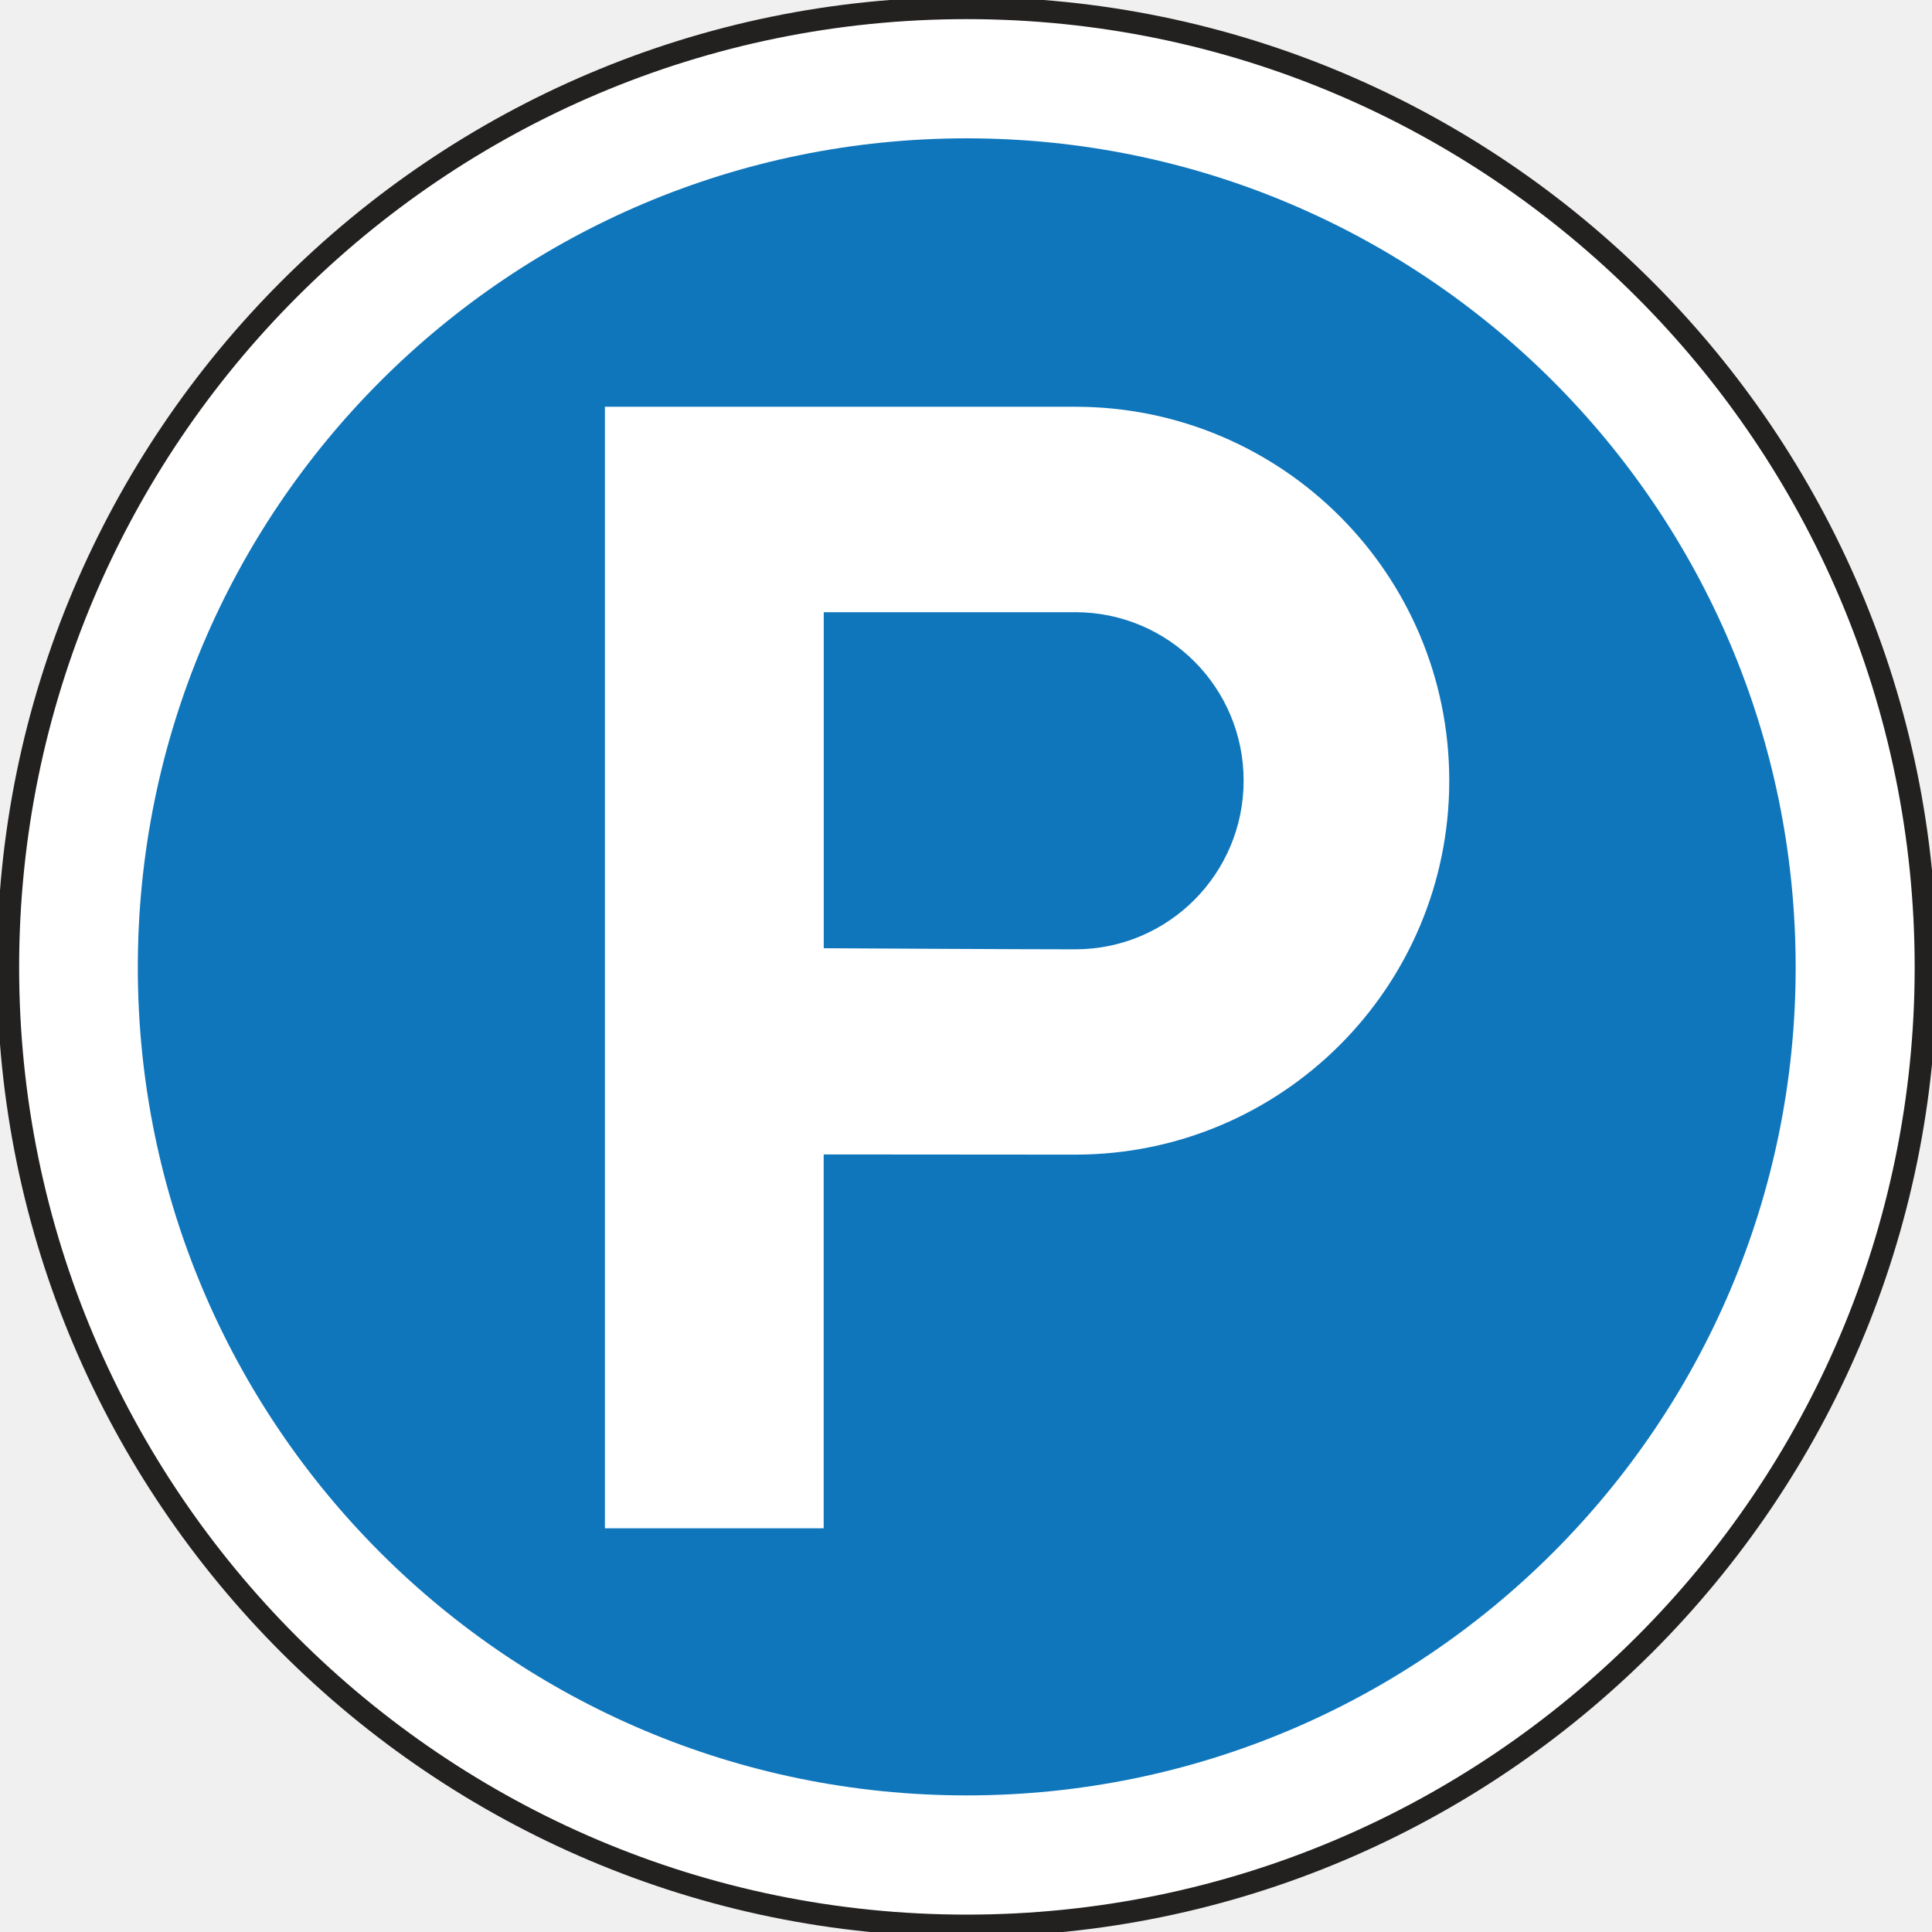
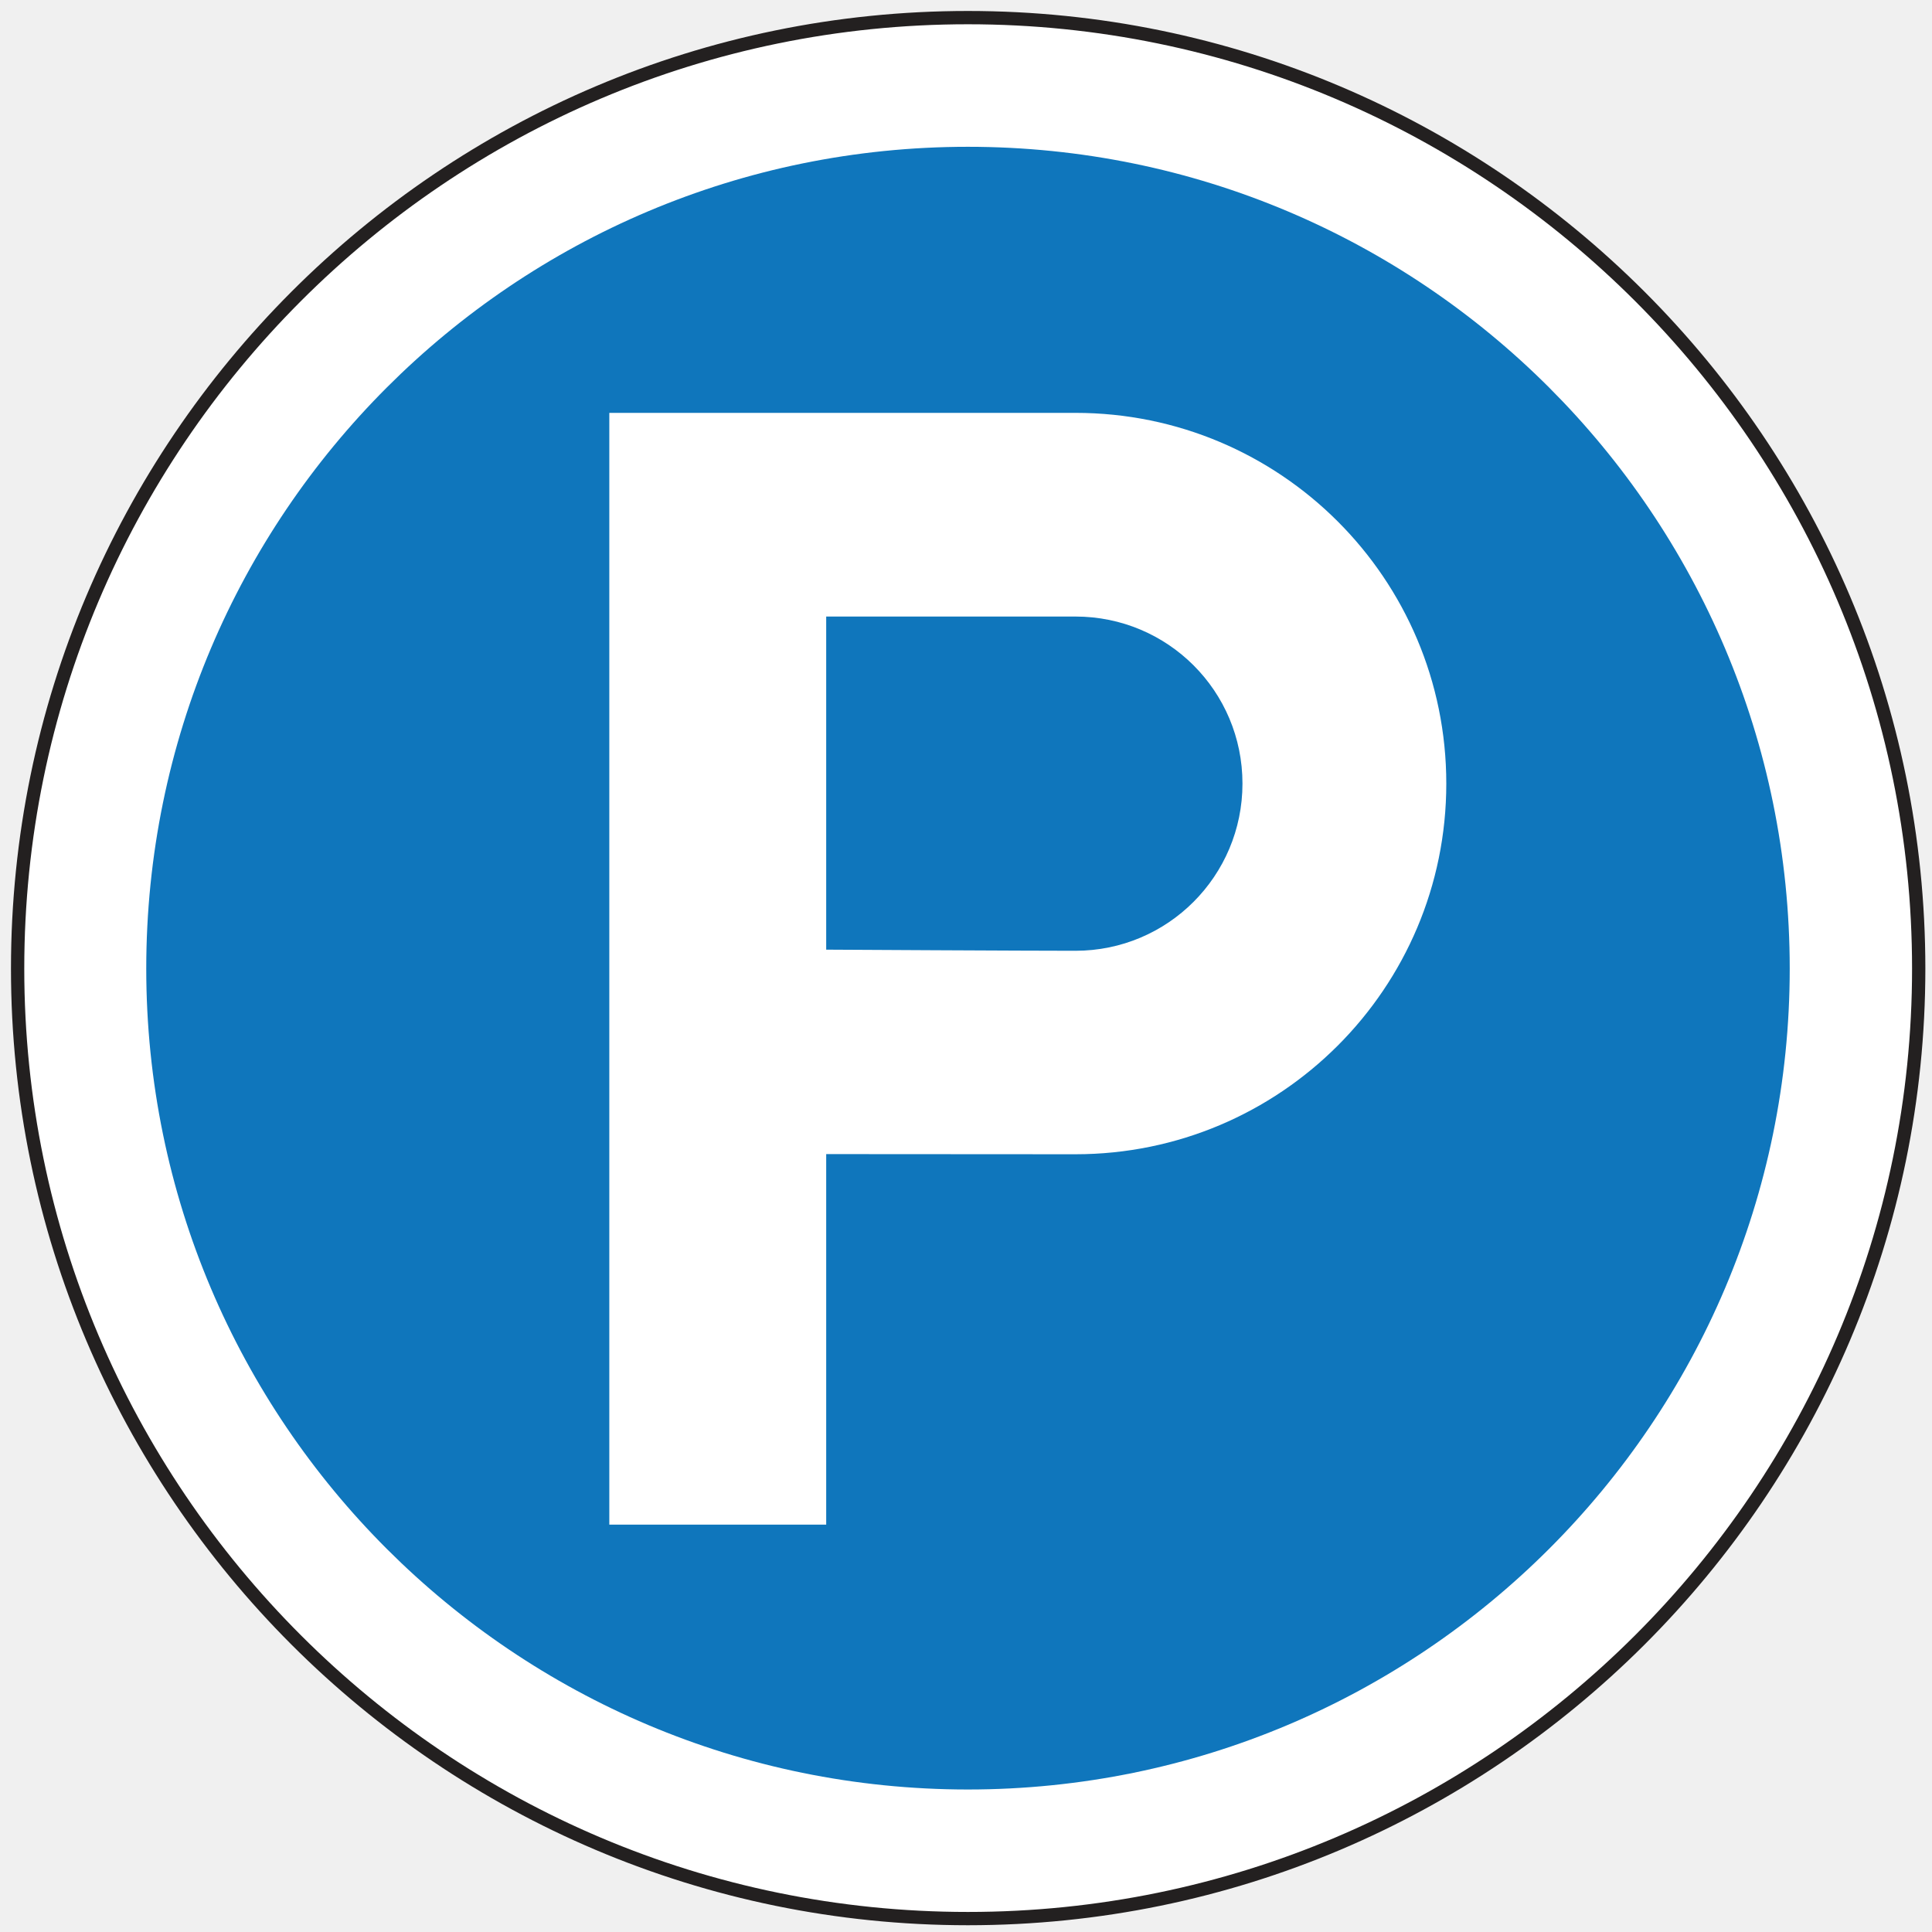
- <svg xmlns="http://www.w3.org/2000/svg" version="1.1" x="0px" y="0px" width="30px" height="30px" viewBox="0 0 30 30" enable-background="new 0 0 30 30" xml:space="preserve">
-   <g id="Layer_1" display="none">
-     <g display="inline">
-       <path fill="#FFFFFF" d="M0,14.959c0,8.243,6.711,14.953,14.957,14.953s14.955-6.709,14.955-14.953C29.912,6.709,23.203,0,14.957,0    S0,6.709,0,14.959" />
-       <path fill="none" stroke="#232020" stroke-width="0.344" d="M0,14.959c0,8.243,6.711,14.953,14.957,14.953    s14.955-6.709,14.955-14.953C29.912,6.709,23.203,0,14.957,0S0,6.709,0,14.959z" />
-       <path fill="#37251F" d="M14.956,27.881c7.138,0,12.929-5.786,12.929-12.922c0-7.139-5.791-12.927-12.929-12.927    c-7.141,0-12.931,5.788-12.931,12.927C2.025,22.094,7.815,27.881,14.956,27.881" />
-       <path fill="#FFFFFF" d="M15.742,6.207h-1.563v17.613h1.563V6.207z M9.024,18.078v5.057c0,0.379,0.304,0.685,0.685,0.685    c0.376,0,0.681-0.306,0.681-0.685c0-0.295,0-2.761,0.004-5.057h1.883l-1.964-6.673h0.335c0,0,1.046,3.544,1.176,3.99    c0.09,0.295,0.401,0.47,0.707,0.38c0.302-0.086,0.44-0.398,0.35-0.704c-0.066-0.231-0.692-2.46-1.228-4.276    c-0.201-0.67-0.919-1.35-1.641-1.35H7.692c-0.722,0-1.44,0.681-1.641,1.35c-0.54,1.816-1.195,4.045-1.262,4.276    c-0.093,0.306,0.077,0.618,0.383,0.704c0.3,0.09,0.614-0.086,0.703-0.38c0.134-0.445,1.18-3.99,1.18-3.99h0.35l-1.964,6.673h1.883    c0,2.296,0.003,4.763,0.003,5.057c0,0.379,0.306,0.685,0.685,0.685c0.376,0,0.682-0.306,0.682-0.685v-5.057H9.024z M8.861,9.069    c0.8,0,1.451-0.652,1.451-1.455c0-0.797-0.652-1.447-1.451-1.447c-0.804,0-1.451,0.65-1.451,1.447    C7.41,8.417,8.057,9.069,8.861,9.069 M22.47,9.441h-3.205c-1.026,0-1.868,0.826-1.868,1.858v4.499c0,0.35,0.275,0.639,0.629,0.639    c0.35,0,0.632-0.289,0.632-0.639V11.74h0.328v11.213c0,0.473,0.383,0.856,0.852,0.856c0.472,0,0.852-0.383,0.852-0.856v-6.491    h0.35v6.491c0,0.473,0.383,0.856,0.852,0.856s0.856-0.383,0.856-0.856V11.74h0.326v4.057c0,0.35,0.282,0.639,0.634,0.639    c0.353,0,0.628-0.289,0.628-0.639v-4.499C24.338,10.267,23.497,9.441,22.47,9.441 M20.87,9.069c0.8,0,1.448-0.652,1.448-1.455    c0-0.797-0.649-1.447-1.448-1.447c-0.804,0-1.451,0.65-1.451,1.447C19.419,8.417,20.066,9.069,20.87,9.069" />
-     </g>
-   </g>
-   <g id="Layer_2" display="none">
-     <g display="inline">
-       <path fill="none" stroke="#232020" stroke-width="0.344" d="M0,14.815c0,8.164,6.644,14.808,14.811,14.808    c8.172,0,14.812-6.644,14.812-14.808C29.623,6.644,22.983,0,14.811,0C6.644,0,0,6.644,0,14.815z" />
-       <path fill="#37251F" d="M14.811,27.611c7.073,0,12.807-5.731,12.807-12.796c0-7.073-5.733-12.804-12.807-12.804    c-7.069,0-12.8,5.731-12.8,12.804C2.012,21.88,7.742,27.611,14.811,27.611" />
-       <path fill="#FFFFFF" d="M14.1,18.99l-2.111-2.112l-1.663,1.663c-0.247,0.247-0.512,0.807-0.512,1.066    c0,0.271,0.096,0.736,0.362,1.001c0.297,0.299,2.451,2.447,2.75,2.745c0.349,0.351,0.914,0.351,1.263,0    c0.351-0.345,0.351-0.91,0-1.26c-0.264-0.268-1.595-1.596-1.595-1.596L14.1,18.99z M15.526,18.99l1.507,1.507l-1.6,1.596    c-0.349,0.351-0.349,0.915,0,1.26c0.351,0.351,0.919,0.351,1.264,0c0.299-0.299,2.455-2.447,2.75-2.745    c0.27-0.266,0.366-0.73,0.366-1.001c0-0.259-0.27-0.819-0.516-1.066c-0.242-0.247-1.658-1.663-1.658-1.663L15.526,18.99z     M17.587,15.872v-1.96c0,0,1.954,1.949,2.207,2.204c0.342,0.342,0.903,0.342,1.245,0c0.347-0.342,0.347-0.904,0-1.247    c-0.279-0.36-3.417-3.461-3.567-3.611c-0.223-0.229-0.593-0.351-0.954-0.351h-3.413c-0.359,0-0.727,0.122-0.951,0.351    c-0.148,0.151-3.288,3.251-3.572,3.611c-0.344,0.342-0.344,0.904,0,1.247c0.345,0.342,0.901,0.342,1.249,0    c0.253-0.255,2.203-2.204,2.203-2.204v1.96H17.587z M14.811,10.377c1.415,0,2.562-1.149,2.562-2.569    c0-1.411-1.147-2.558-2.562-2.558c-1.411,0-2.562,1.147-2.562,2.558C12.249,9.228,13.4,10.377,14.811,10.377" />
-     </g>
-   </g>
-   <g id="Layer_3">
-     <g>
-       <path fill="#FFFFFF" d="M0.125,15.021c0,8.202,6.675,14.881,14.885,14.881c8.209,0,14.893-6.679,14.893-14.881    c0-8.217-6.684-14.896-14.893-14.896C6.799,0.125,0.125,6.804,0.125,15.021" />
-       <path fill="none" stroke="#232020" stroke-width="0.344" d="M0.125,15.021c0,8.202,6.675,14.881,14.885,14.881    c8.209,0,14.893-6.679,14.893-14.881c0-8.217-6.684-14.896-14.893-14.896C6.799,0.125,0.125,6.804,0.125,15.021z" />
-       <path fill="#0F76BC" d="M15.01,27.879c7.106,0,12.873-5.758,12.873-12.858c0-7.117-5.767-12.873-12.873-12.873    c-7.106,0-12.87,5.756-12.87,12.873C2.139,22.122,7.904,27.879,15.01,27.879" />
-       <path fill="#FFFFFF" d="M16.695,17.929c3.209,0,5.809-2.6,5.809-5.806c0-3.21-2.6-5.807-5.809-5.807H9.393v17.415h3.397v-5.805    C12.791,17.926,15.687,17.929,16.695,17.929 M12.791,14.724V9.506h3.904c1.449,0,2.616,1.169,2.616,2.616    c0,1.445-1.168,2.619-2.616,2.619C16.006,14.742,12.791,14.724,12.791,14.724" />
-     </g>
+ <svg xmlns="http://www.w3.org/2000/svg" version="1.1" id="Layer_1" x="0px" y="0px" width="50px" height="50px" viewBox="0 0 50 50" style="enable-background:new 0 0 50 50;" xml:space="preserve">
+   <g>
+     <path style="fill:#FFFFFF;" d="M0.456,25.067c0,13.551,11.028,24.586,24.593,24.586c13.563,0,24.607-11.035,24.607-24.586   c0-13.576-11.044-24.611-24.607-24.611C11.484,0.456,0.456,11.491,0.456,25.067" />
+     <path style="fill:none;stroke:#232020;stroke-width:0.344;" d="M0.456,25.067c0,13.551,11.028,24.586,24.593,24.586   c13.563,0,24.607-11.035,24.607-24.586c0-13.576-11.044-24.611-24.607-24.611C11.484,0.456,0.456,11.491,0.456,25.067z" />
+     <path style="fill:#0F76BC;" d="M25.049,46.312c11.74,0,21.269-9.513,21.269-21.244c0-11.758-9.529-21.269-21.269-21.269   c-11.74,0-21.264,9.511-21.264,21.269C3.785,36.799,13.309,46.312,25.049,46.312" />
+     <path style="fill:#FFFFFF;" d="M27.833,29.872c5.301,0,9.597-4.296,9.597-9.592c0-5.304-4.296-9.595-9.597-9.595H15.769v28.773   h5.613v-9.59C21.382,29.867,26.167,29.872,27.833,29.872 M21.382,24.577v-8.621h6.45c2.394,0,4.323,1.932,4.323,4.323   c0,2.387-1.929,4.327-4.323,4.327C26.695,24.607,21.382,24.577,21.382,24.577" />
  </g>
</svg>
